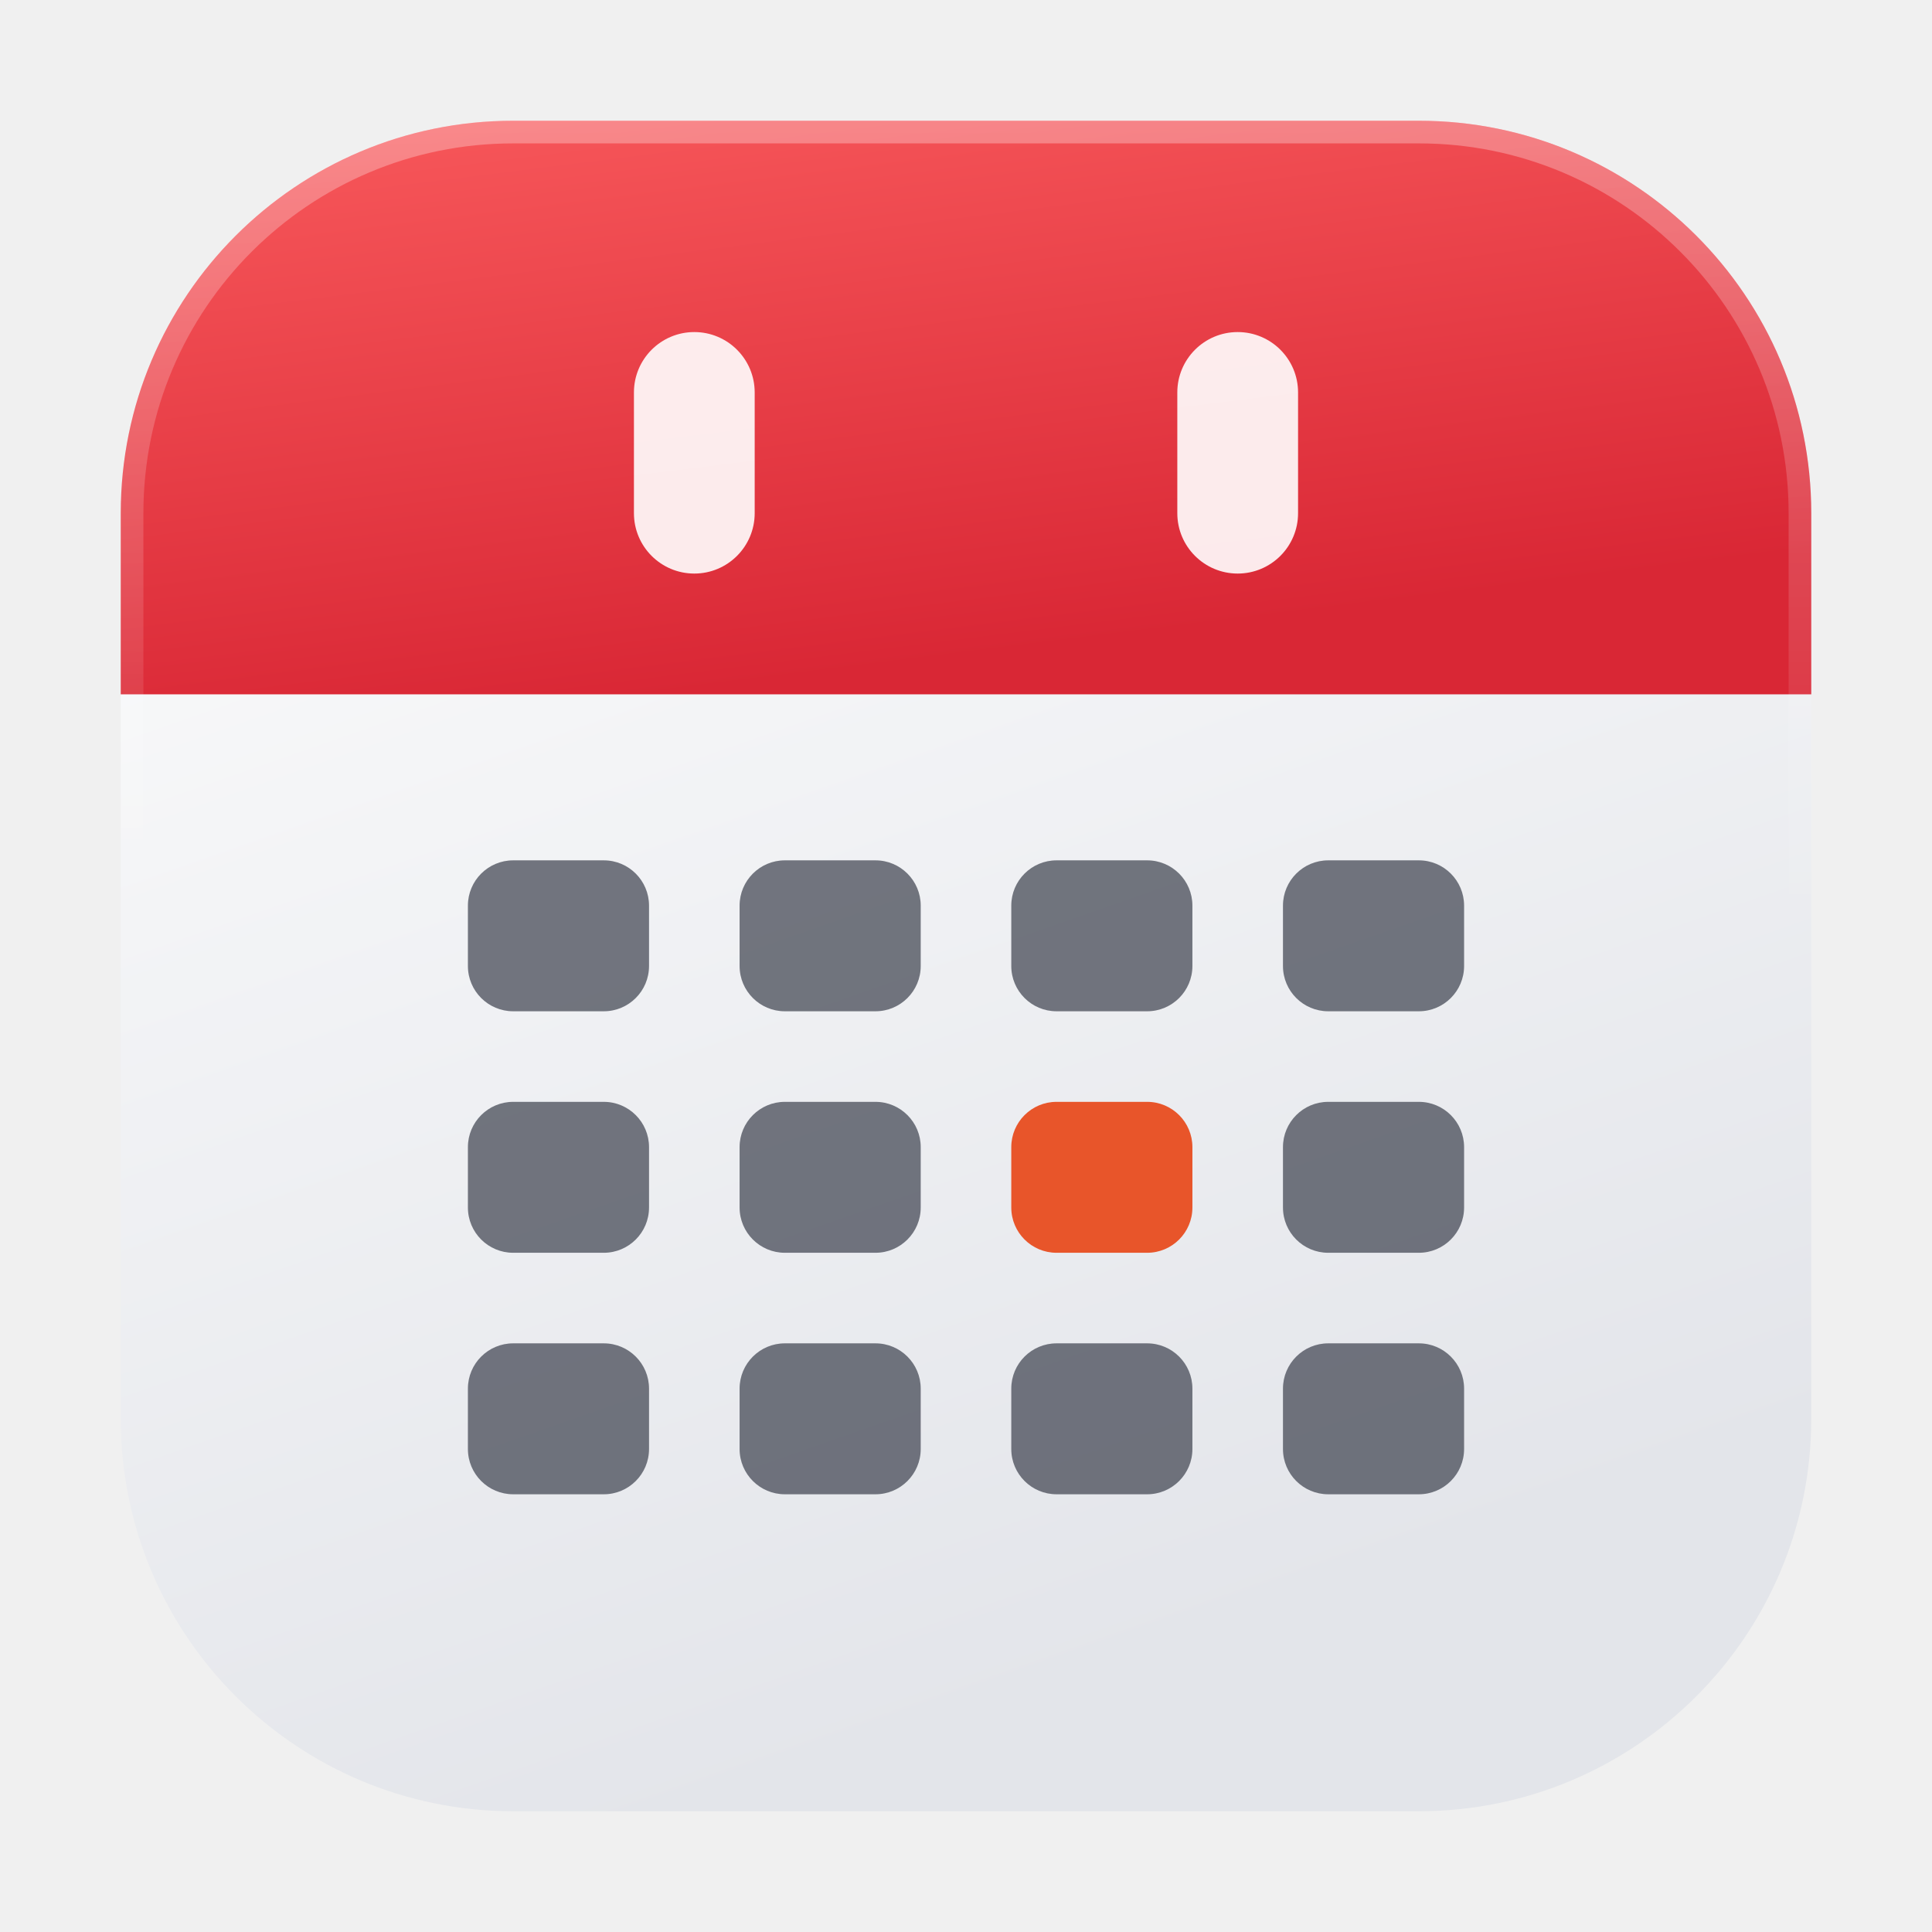
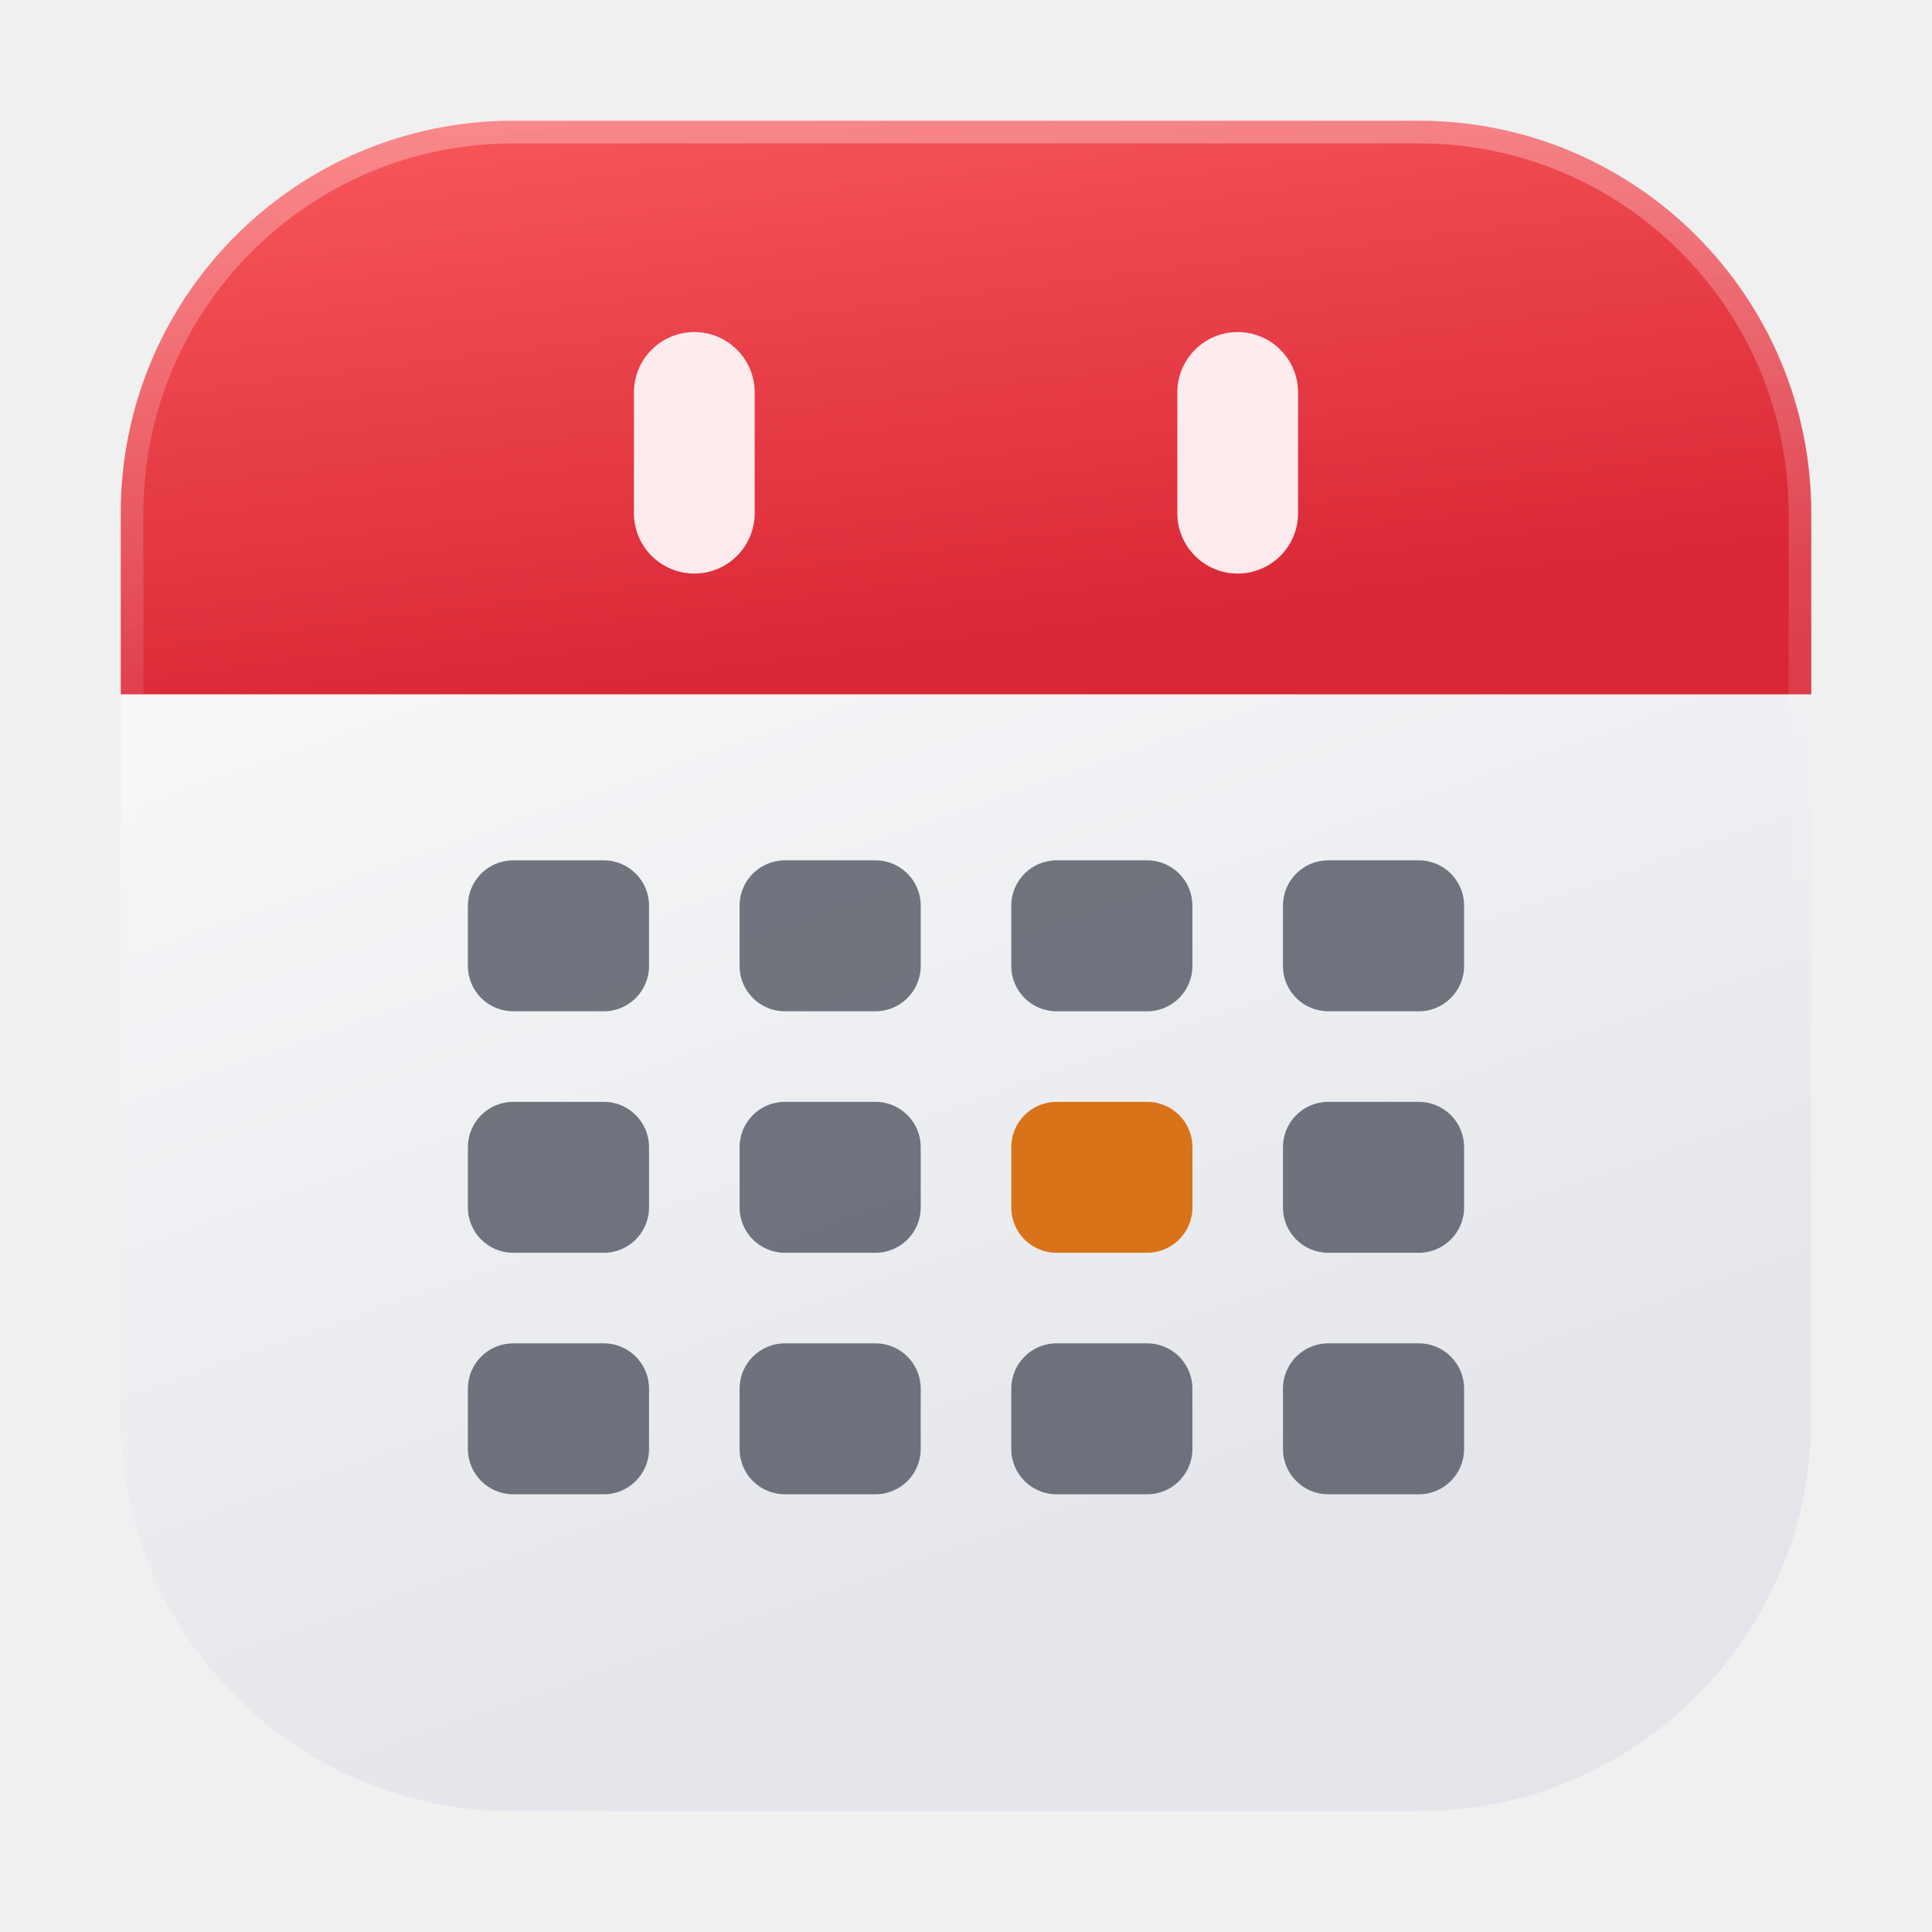
<svg xmlns="http://www.w3.org/2000/svg" viewBox="0 0 128 128" width="128" height="128">
  <defs>
    <linearGradient id="office_calendar_bg" x1="0" y1="0" x2=".35" y2="1">
      <stop offset="0" stop-color="#ffffff" />
      <stop offset="1" stop-color="#e3e5ea" />
    </linearGradient>
    <linearGradient id="office_calendar_hl" x1="0" y1="0" x2="0" y2="1">
      <stop offset="0" stop-color="#fff" stop-opacity="0.3" />
      <stop offset=".5" stop-color="#fff" stop-opacity="0" />
    </linearGradient>
    <clipPath id="office_calendar_clip">
      <path d="M34 8H94A26 26 0 0 1 120 34V94A26 26 0 0 1 94 120H34A26 26 0 0 1 8 94V34A26 26 0 0 1 34 8Z" />
    </clipPath>
    <linearGradient id="office_calendar_red" x1="0" y1="0" x2=".35" y2="1">
      <stop offset="0" stop-color="#ff6464" />
      <stop offset="1" stop-color="#d92735" />
    </linearGradient>
  </defs>
  <path fill="url(#office_calendar_bg)" d="M34 8H94A26 26 0 0 1 120 34V94A26 26 0 0 1 94 120H34A26 26 0 0 1 8 94V34A26 26 0 0 1 34 8Z" />
  <g clip-path="url(#office_calendar_clip)">
    <path d="M0 0H128V46H0Z" fill="url(#office_calendar_red)" />
  </g>
  <path fill="url(#office_calendar_hl)" fill-rule="evenodd" d="M34 8H94A26 26 0 0 1 120 34V94A26 26 0 0 1 94 120H34A26 26 0 0 1 8 94V34A26 26 0 0 1 34 8ZM34 9.5H94A24.5 24.5 0 0 1 118.5 34V94A24.5 24.5 0 0 1 94 118.5H34A24.5 24.5 0 0 1 9.5 94V34A24.5 24.5 0 0 1 34 9.5Z" />
  <path d="M46 22H46A4 4 0 0 1 50 26V34A4 4 0 0 1 46 38H46A4 4 0 0 1 42 34V26A4 4 0 0 1 46 22Z" fill="#ffffff" opacity=".9" />
  <path d="M82 22H82A4 4 0 0 1 86 26V34A4 4 0 0 1 82 38H82A4 4 0 0 1 78 34V26A4 4 0 0 1 82 22Z" fill="#ffffff" opacity=".9" />
  <path d="M34 57H40A3 3 0 0 1 43 60V64A3 3 0 0 1 40 67H34A3 3 0 0 1 31 64V60A3 3 0 0 1 34 57Z" fill="#3a3f4b" opacity=".7" />
  <path d="M52 57H58A3 3 0 0 1 61 60V64A3 3 0 0 1 58 67H52A3 3 0 0 1 49 64V60A3 3 0 0 1 52 57Z" fill="#3a3f4b" opacity=".7" />
  <path d="M70 57H76A3 3 0 0 1 79 60V64A3 3 0 0 1 76 67H70A3 3 0 0 1 67 64V60A3 3 0 0 1 70 57Z" fill="#3a3f4b" opacity=".7" />
  <path d="M88 57H94A3 3 0 0 1 97 60V64A3 3 0 0 1 94 67H88A3 3 0 0 1 85 64V60A3 3 0 0 1 88 57Z" fill="#3a3f4b" opacity=".7" />
  <path d="M34 73H40A3 3 0 0 1 43 76V80A3 3 0 0 1 40 83H34A3 3 0 0 1 31 80V76A3 3 0 0 1 34 73Z" fill="#3a3f4b" opacity=".7" />
  <path d="M52 73H58A3 3 0 0 1 61 76V80A3 3 0 0 1 58 83H52A3 3 0 0 1 49 80V76A3 3 0 0 1 52 73Z" fill="#3a3f4b" opacity=".7" />
-   <path d="M70 73H76A3 3 0 0 1 79 76V80A3 3 0 0 1 76 83H70A3 3 0 0 1 67 80V76A3 3 0 0 1 70 73Z" fill="#e8552a" />
+   <path d="M70 73H76A3 3 0 0 1 79 76V80A3 3 0 0 1 76 83H70A3 3 0 0 1 67 80V76A3 3 0 0 1 70 73Z" fill="#d9731a" />
  <path d="M88 73H94A3 3 0 0 1 97 76V80A3 3 0 0 1 94 83H88A3 3 0 0 1 85 80V76A3 3 0 0 1 88 73Z" fill="#3a3f4b" opacity=".7" />
  <path d="M34 89H40A3 3 0 0 1 43 92V96A3 3 0 0 1 40 99H34A3 3 0 0 1 31 96V92A3 3 0 0 1 34 89Z" fill="#3a3f4b" opacity=".7" />
  <path d="M52 89H58A3 3 0 0 1 61 92V96A3 3 0 0 1 58 99H52A3 3 0 0 1 49 96V92A3 3 0 0 1 52 89Z" fill="#3a3f4b" opacity=".7" />
  <path d="M70 89H76A3 3 0 0 1 79 92V96A3 3 0 0 1 76 99H70A3 3 0 0 1 67 96V92A3 3 0 0 1 70 89Z" fill="#3a3f4b" opacity=".7" />
  <path d="M88 89H94A3 3 0 0 1 97 92V96A3 3 0 0 1 94 99H88A3 3 0 0 1 85 96V92A3 3 0 0 1 88 89Z" fill="#3a3f4b" opacity=".7" />
</svg>
